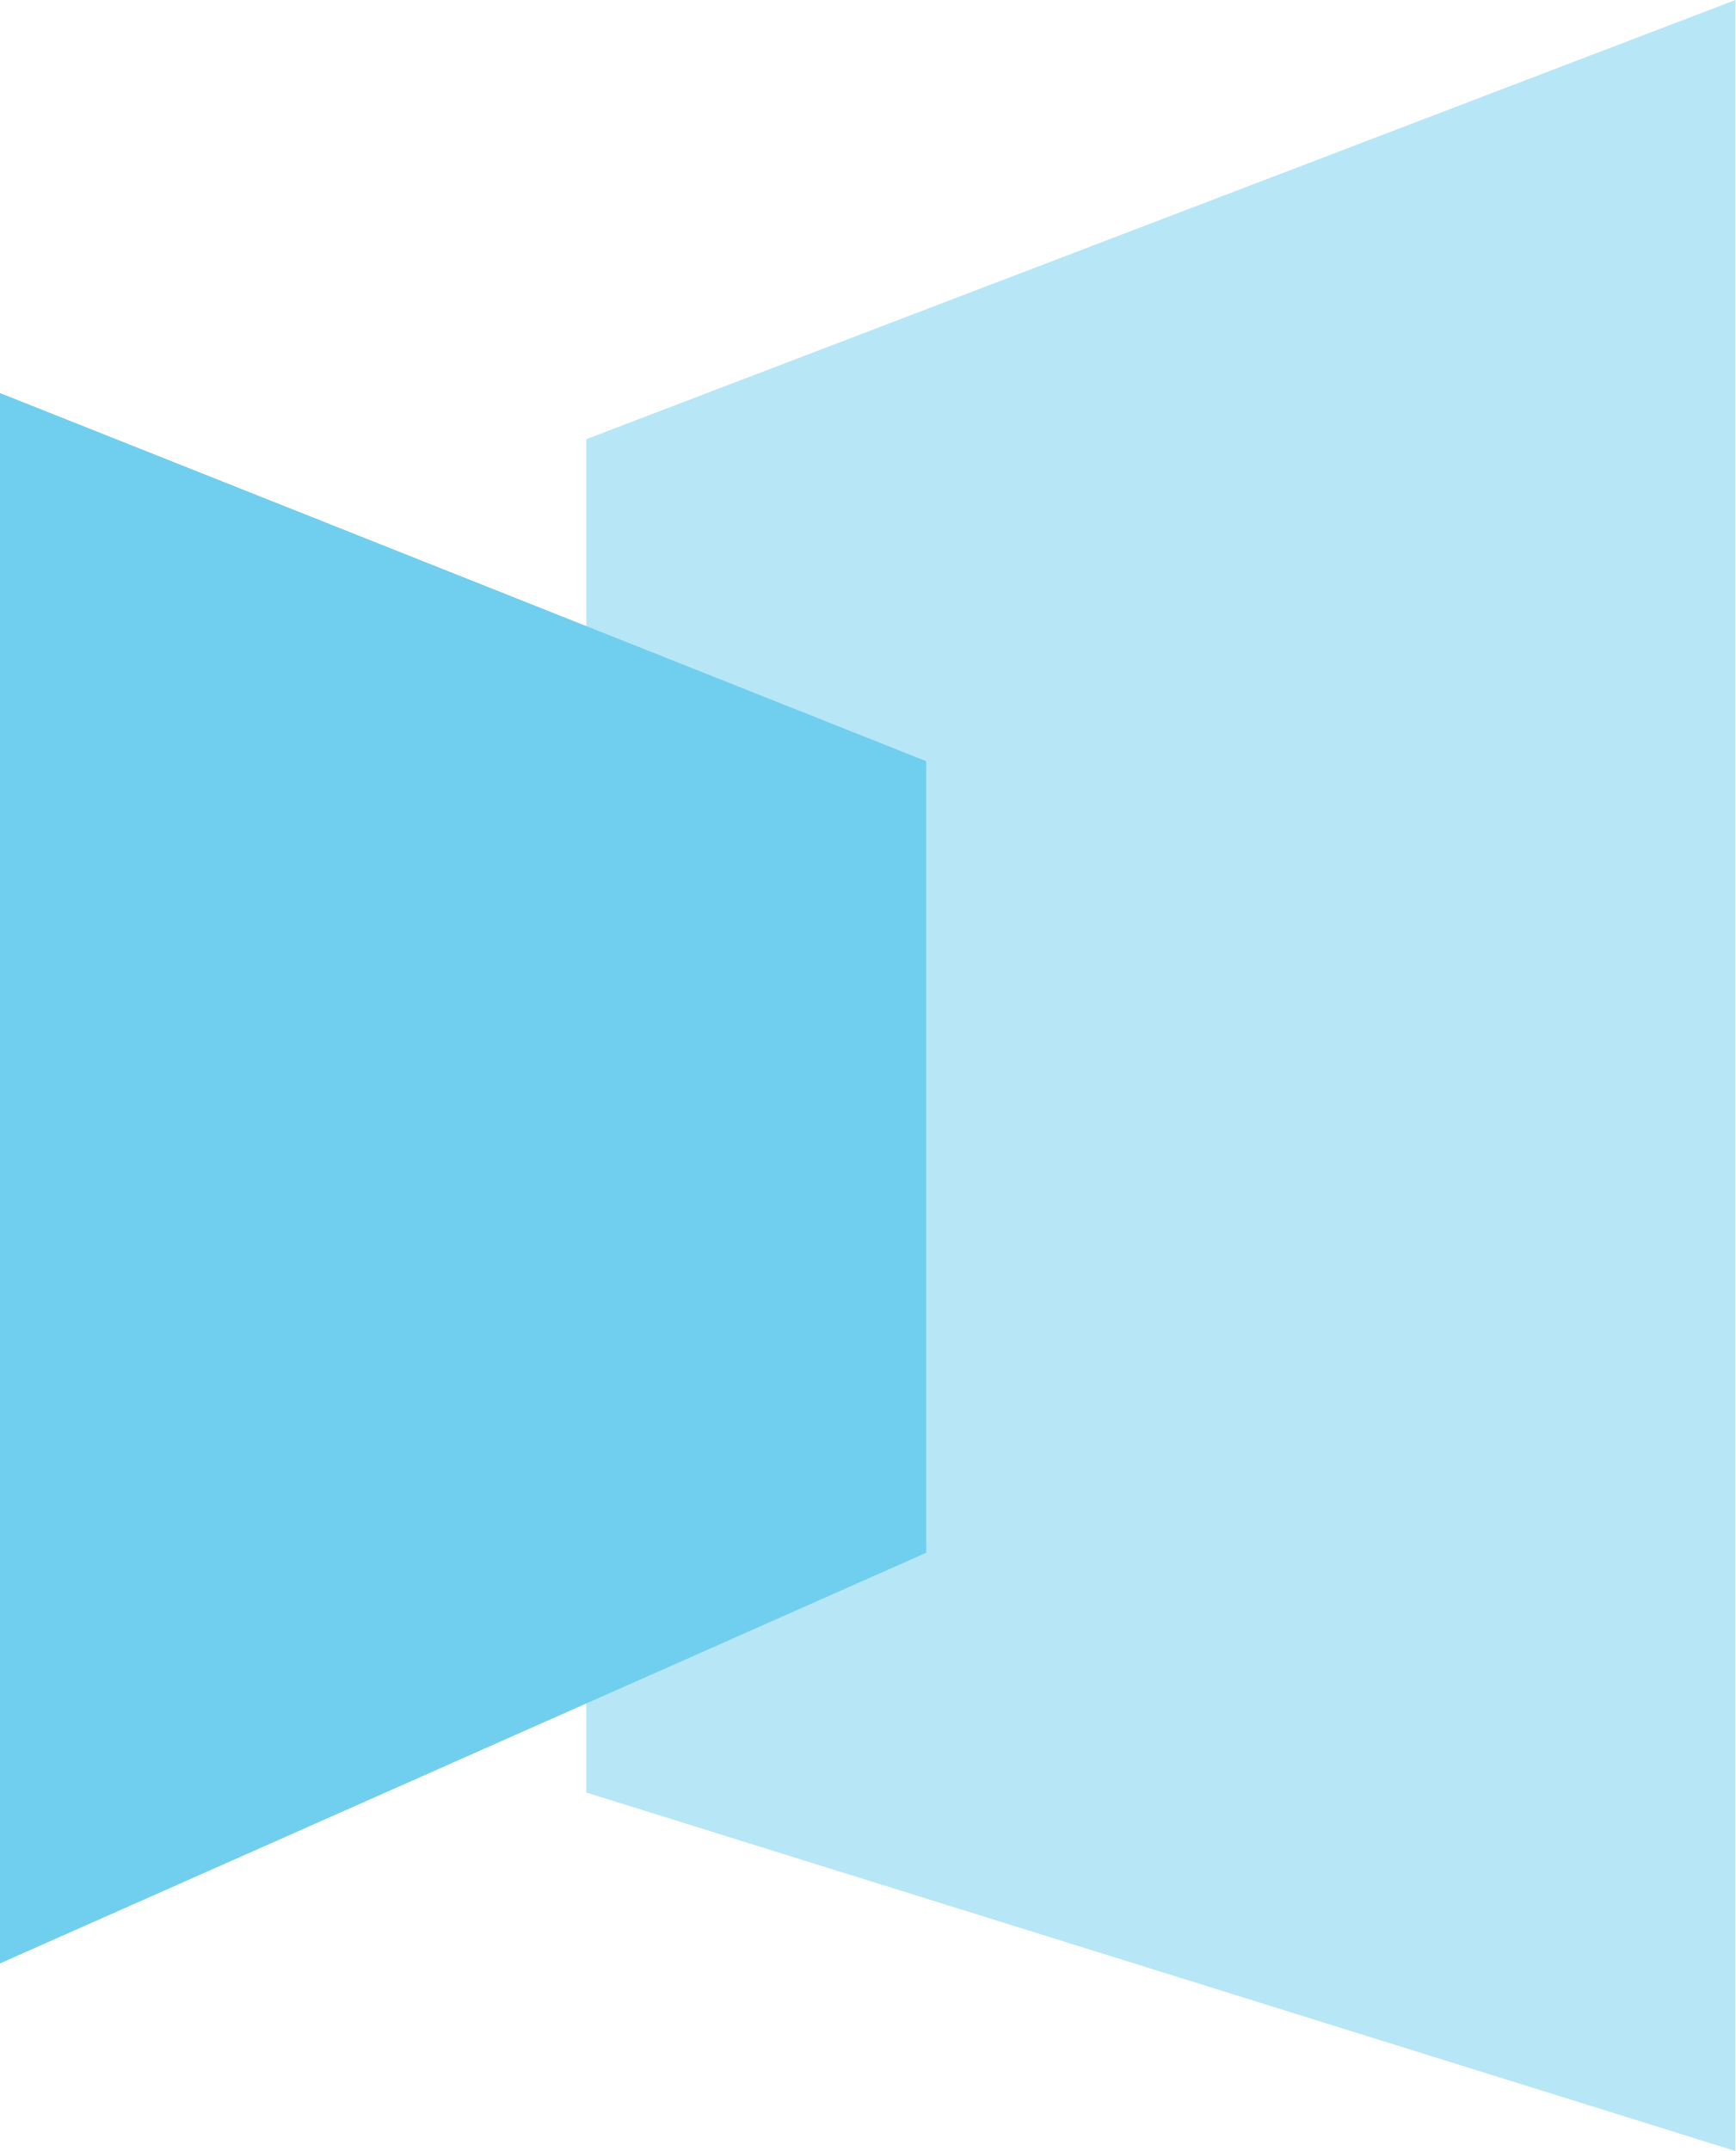
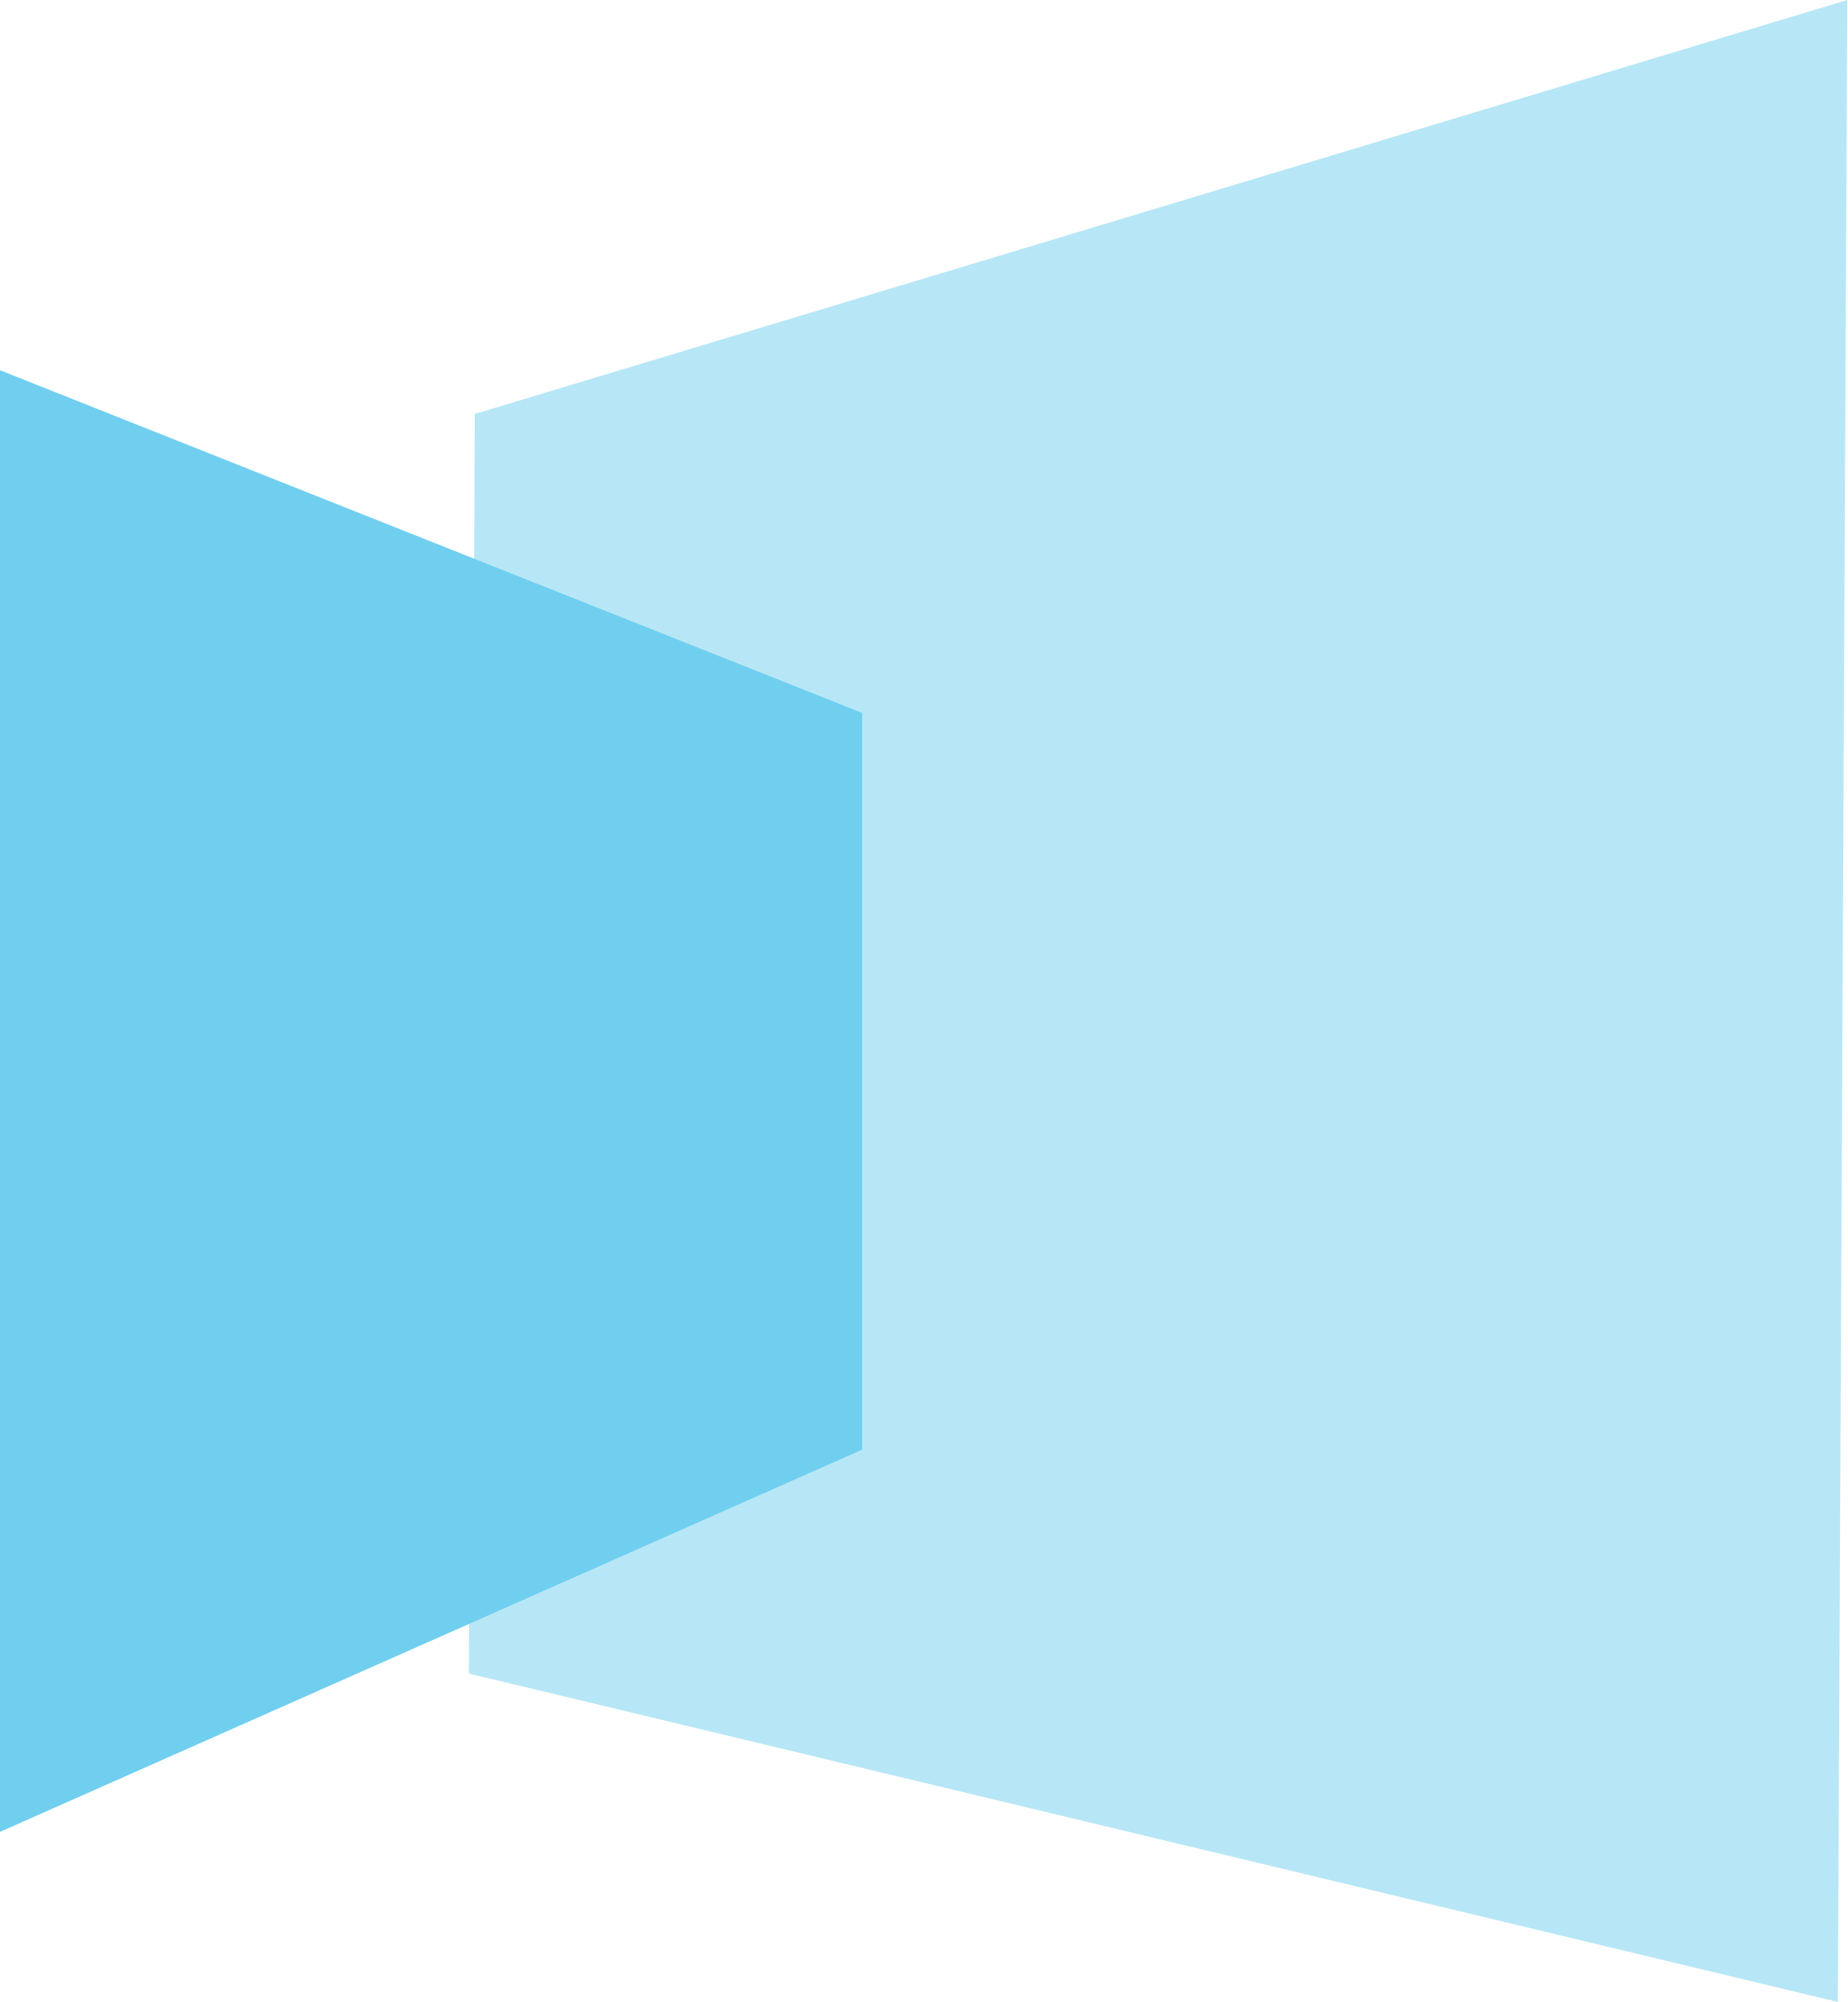
- <svg xmlns="http://www.w3.org/2000/svg" viewBox="0 0 212.9 263.84">
+ <svg xmlns="http://www.w3.org/2000/svg" viewBox="0 0 243.47 263.83">
  <g id="right-trapezoid">
-     <polygon fill="#70cfef80" points="71.92 53.87 71.92 219.87 212.9 263.84 212.9 0 71.92 53.87" />
+     <polygon fill="#70cfef80" points="62.58 54.55 61.8 220.55 242.23 263.83 243.47 0 62.58 54.55" />
  </g>
  <g id="left-trapezoid">
-     <polygon fill="#70cfef" points="0 48.21 0 240.83 113.63 190.46 113.63 93.37 0 48.21" />
+     <polygon fill="#70cfef" points="0 48.79 0 241.41 113.63 191.04 113.63 93.95 0 48.79" />
  </g>
</svg>
